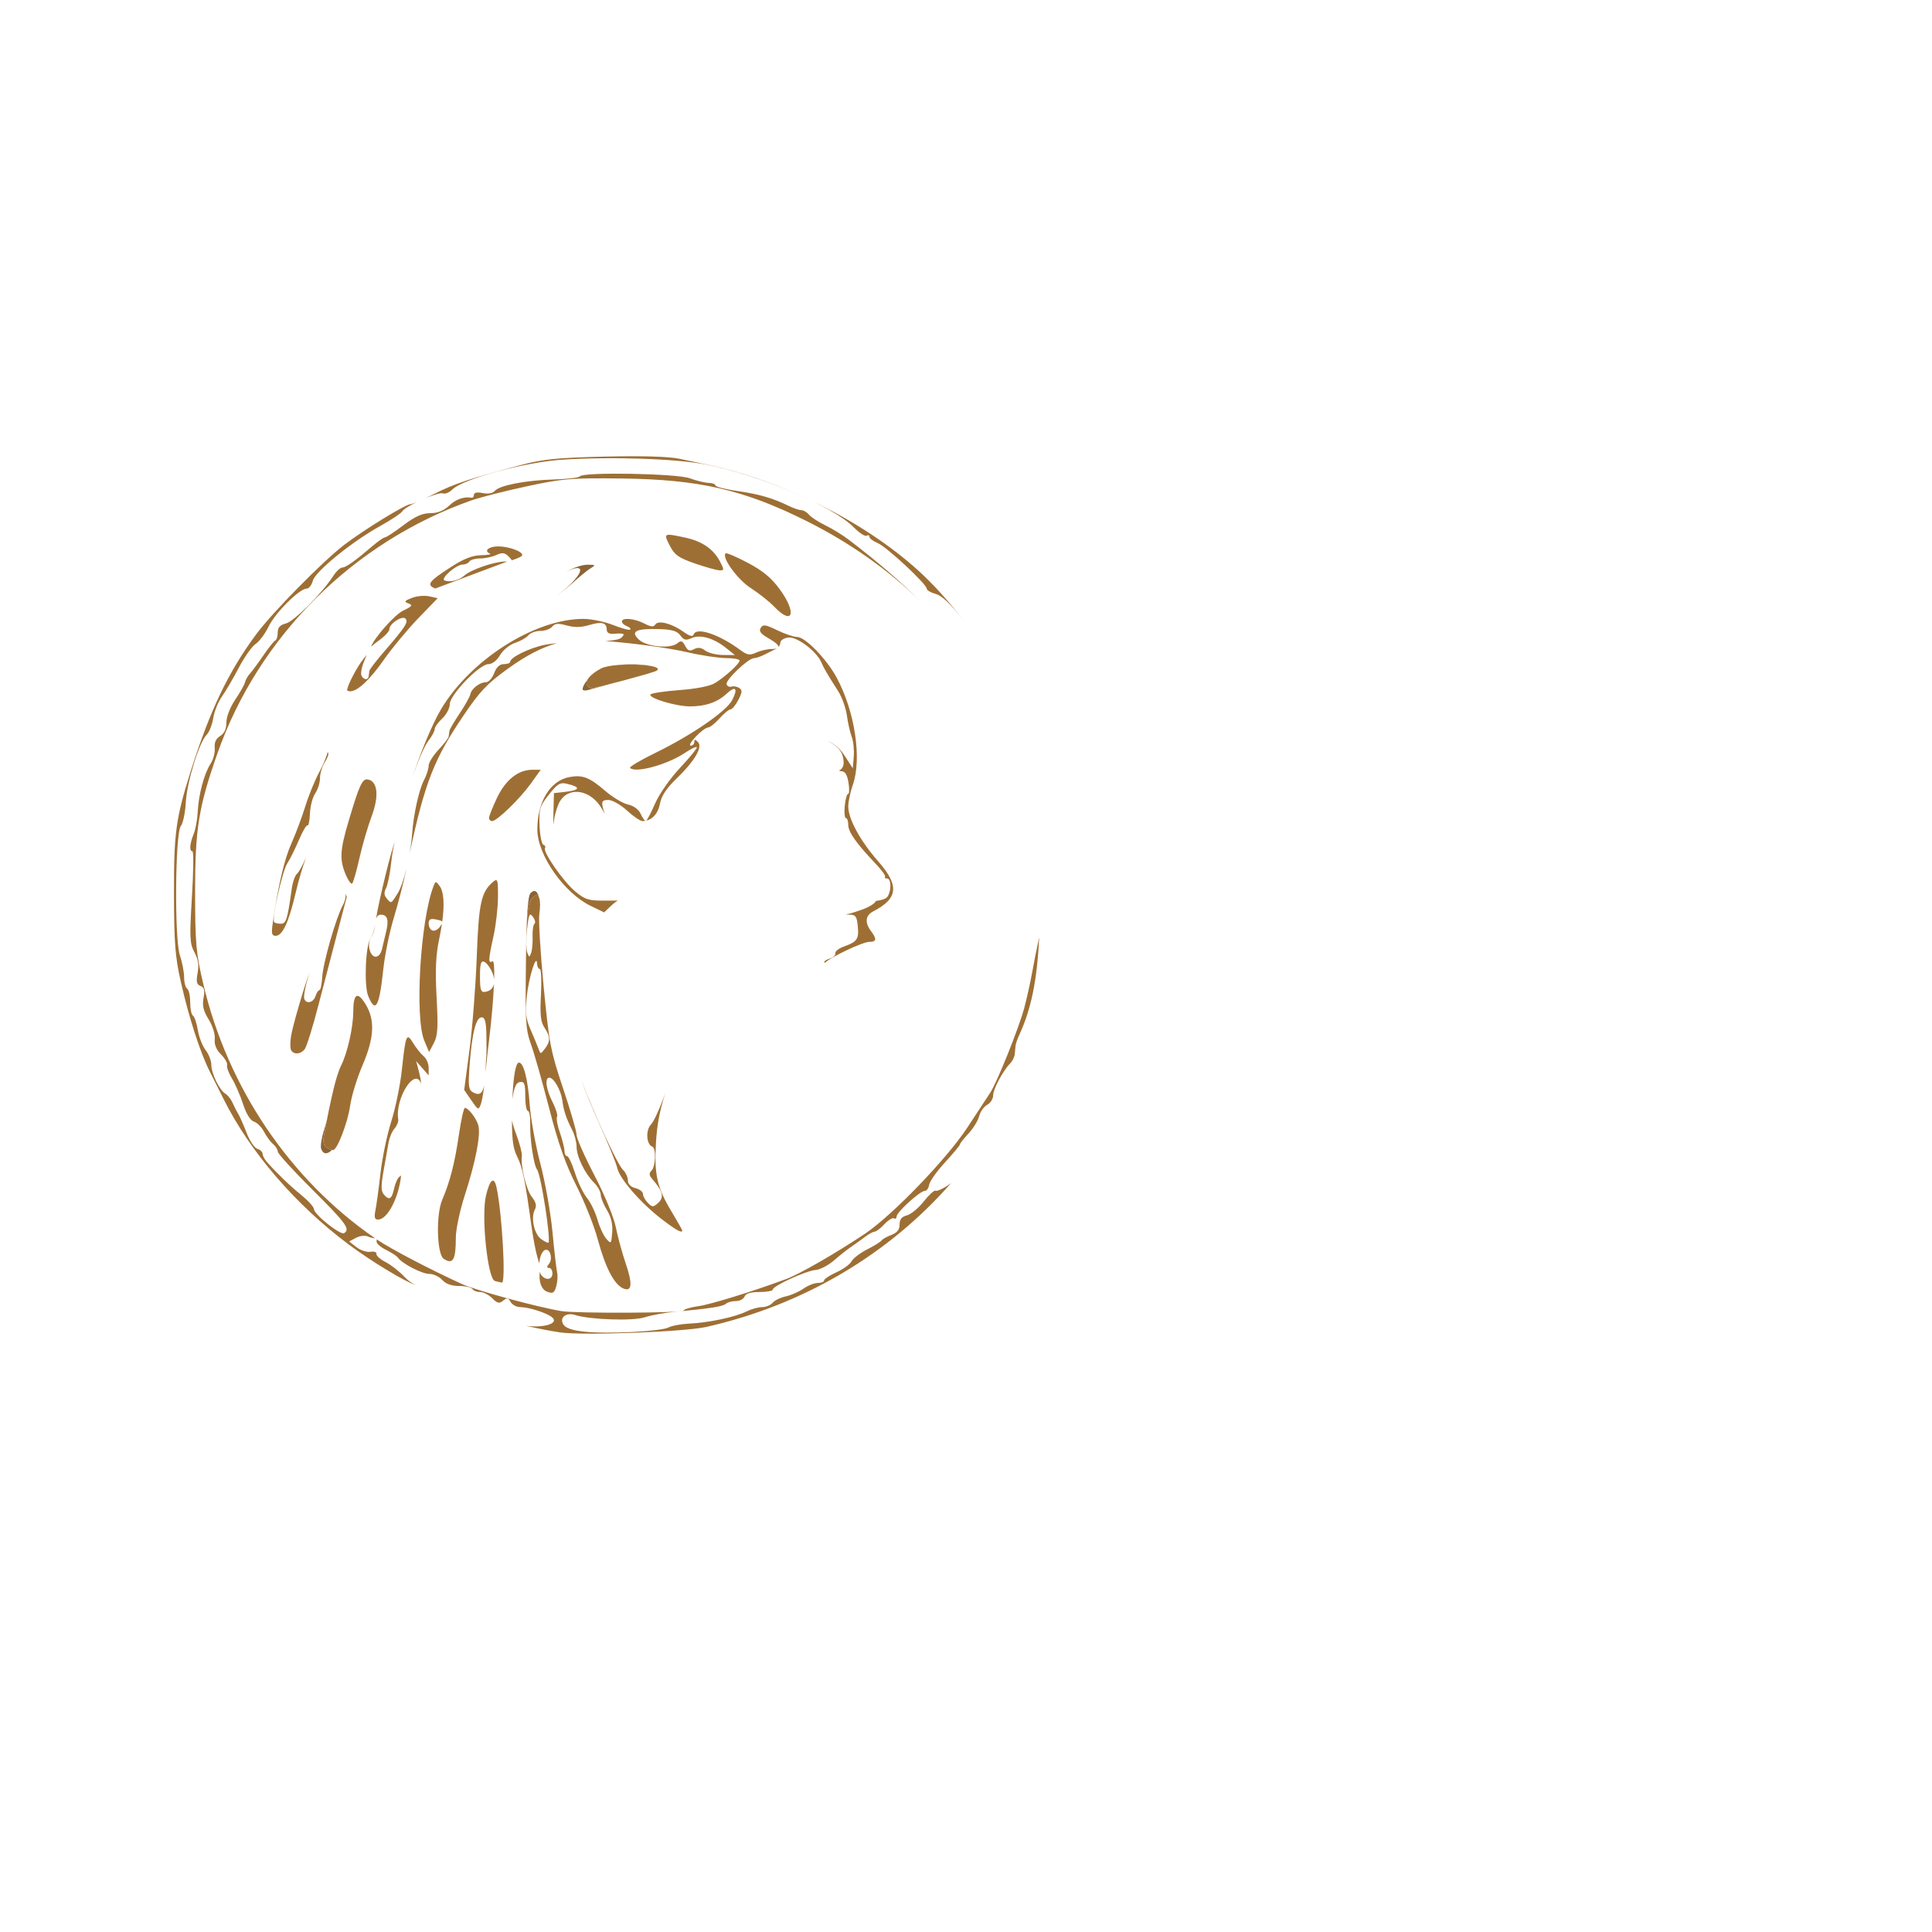
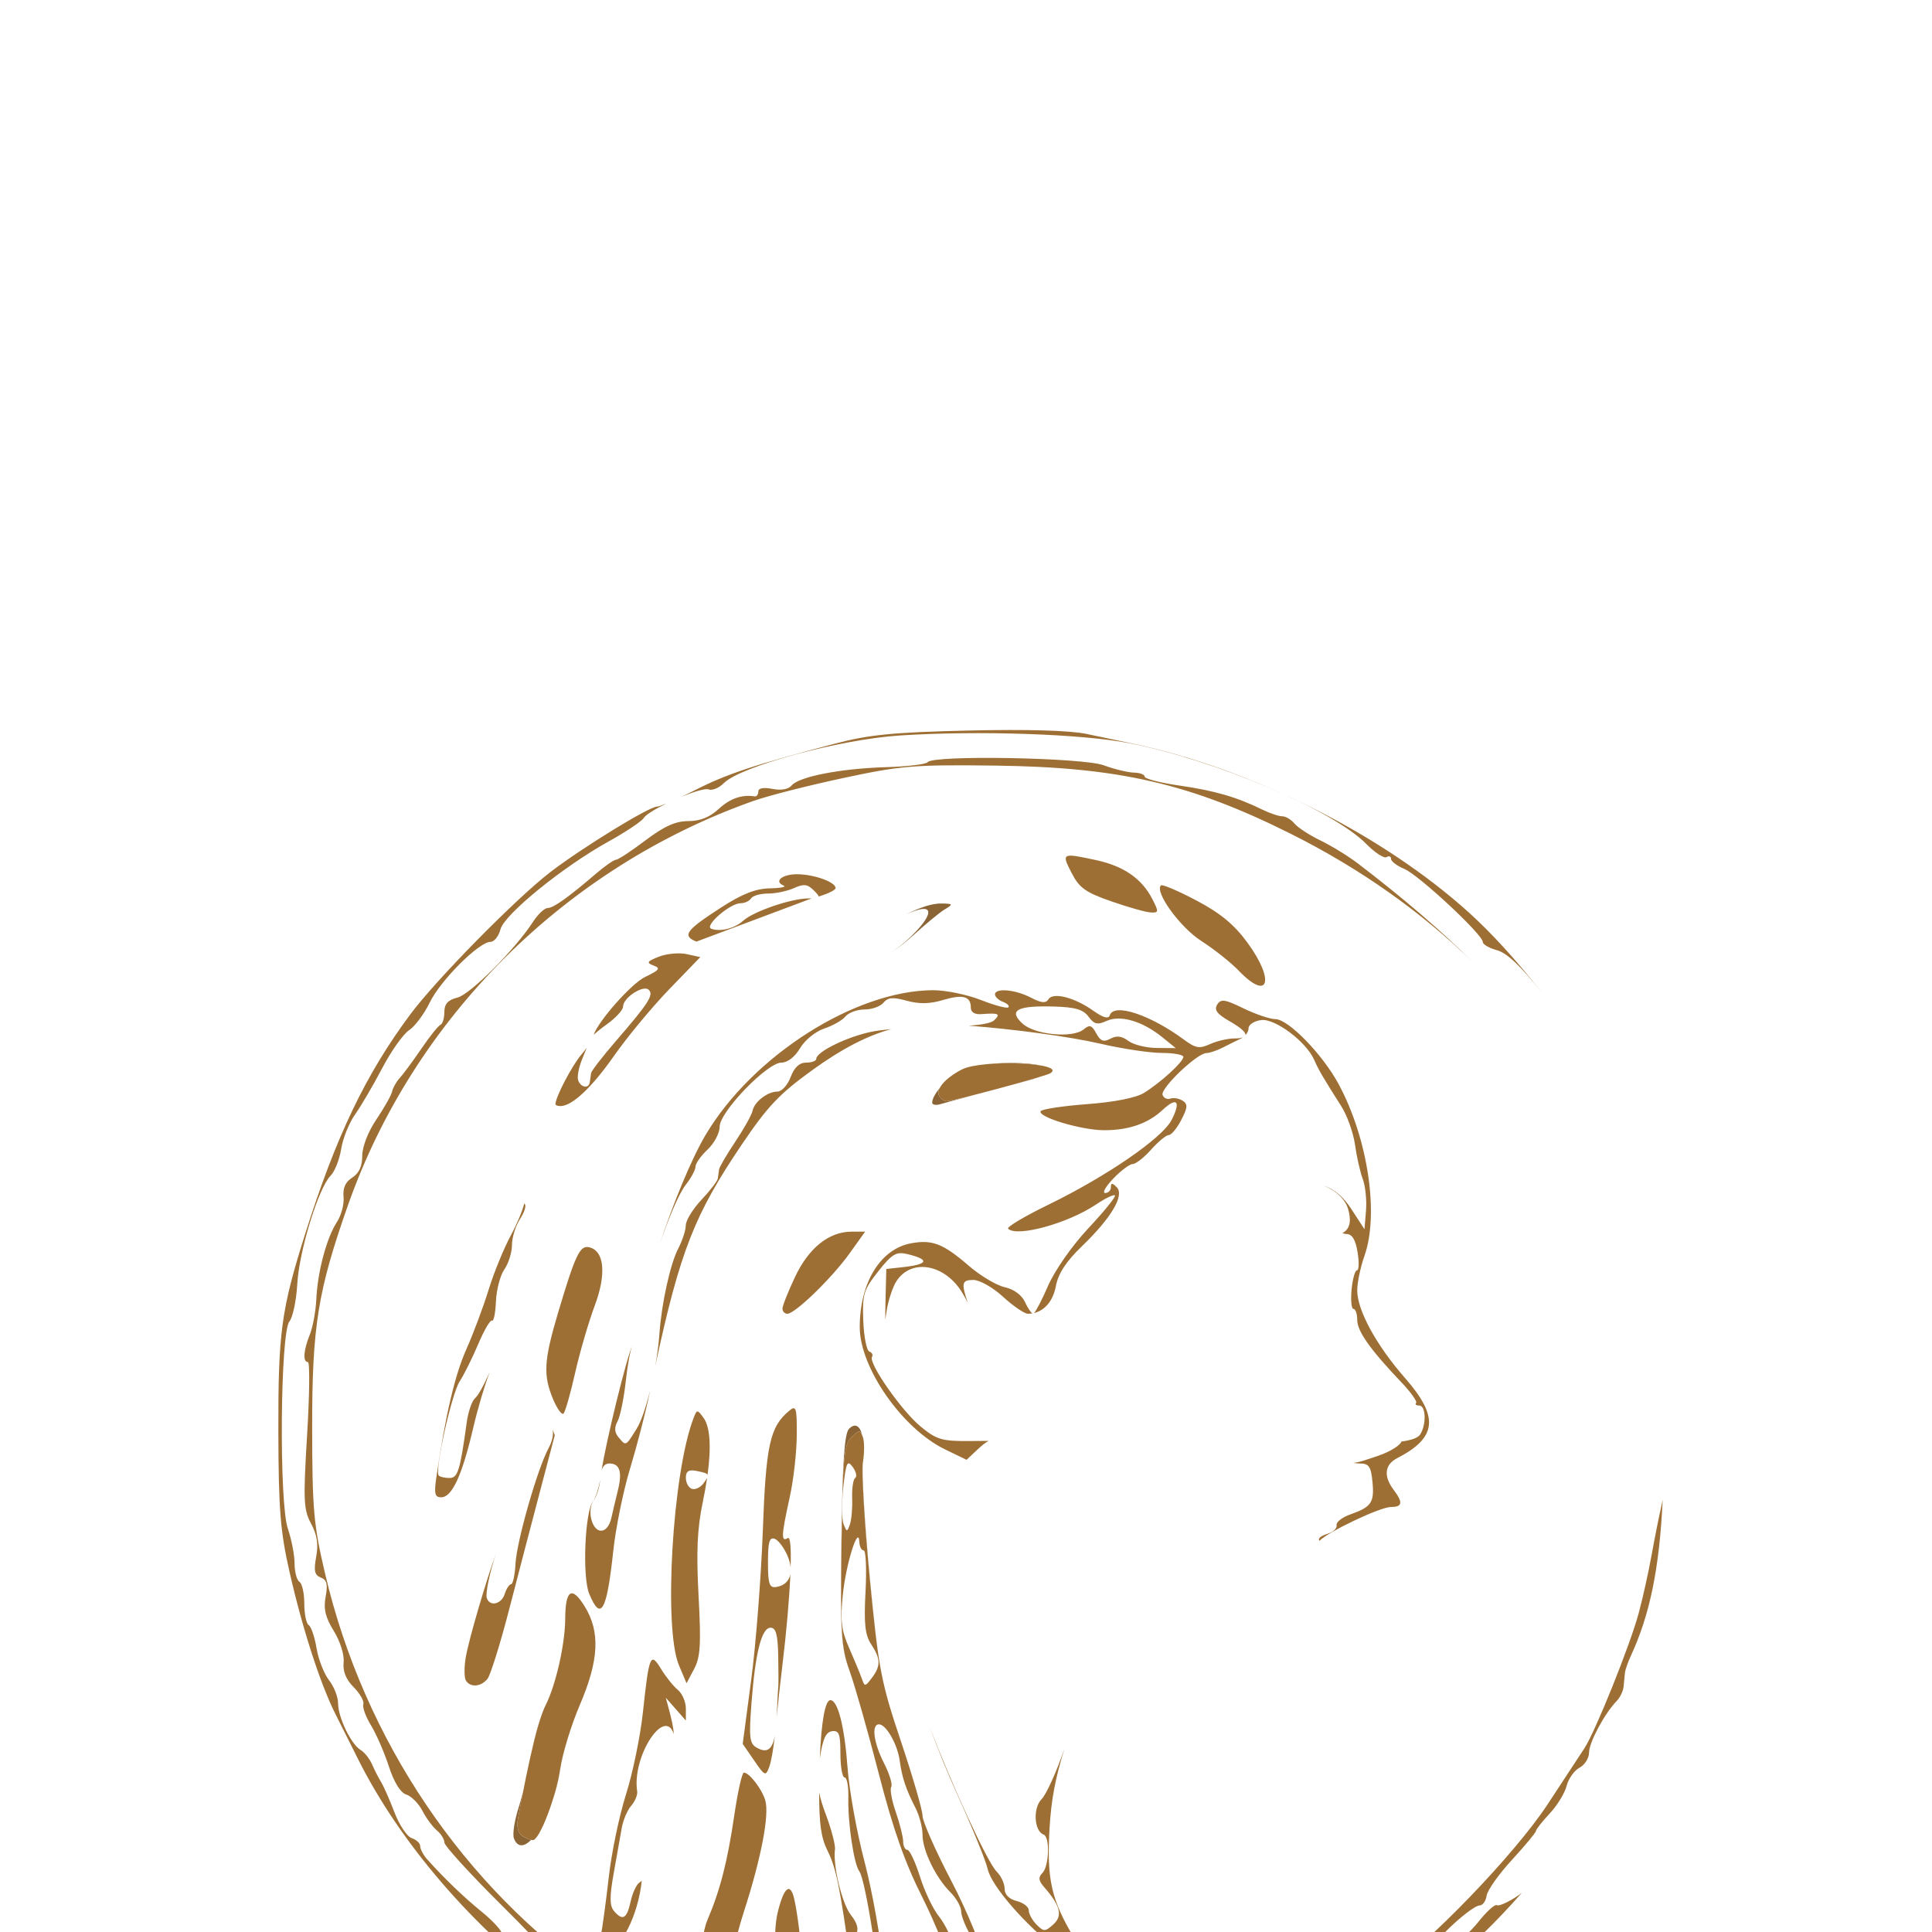
<svg xmlns="http://www.w3.org/2000/svg" width="32" height="32" viewBox="0 0 32 32">
-   <g transform="scale(0.05) translate(0, 0)">
+   <g transform="scale(0.08) translate(0, 0)">
    <path d="M 184.26 197.33 C185.74,196.39 187.30,195.18 188.70,193.81 C193.84,188.76 193.15,186.70 187.65,189.32 C190.29,187.93 192.97,187.01 194.95,187.06 C197.35,187.11 197.39,187.19 195.55,188.31 C194.48,188.96 191.49,191.43 188.91,193.79 C187.38,195.18 185.77,196.39 184.26,197.33 ZM 106.40 380.61 C106.08,379.77 106.51,376.92 107.36,374.29 C107.64,373.42 107.96,372.29 108.28,371.05 C107.95,372.70 107.62,374.48 107.27,376.36 C106.93,378.19 107.24,379.54 108.12,380.10 C108.72,380.48 109.46,380.81 109.97,380.93 C108.50,382.40 107.14,382.54 106.40,380.61 ZM 175.91 346.00 C174.12,341.04 173.95,338.36 174.21,318.80 C174.43,302.71 174.83,296.76 175.79,295.81 C177.05,294.55 178.04,295.20 178.49,297.12 C178.01,296.02 177.71,296.15 176.25,297.60 C174.72,299.14 174.47,301.88 174.23,319.93 C173.99,338.28 174.17,341.09 175.92,346.00 C177.01,349.02 179.72,358.60 181.96,367.28 C179.72,358.60 177.00,349.02 175.91,346.00 ZM 193.00 228.29 C193.00,227.53 193.63,226.39 194.58,225.23 C194.23,225.89 194.18,226.48 194.47,226.96 C194.83,227.53 195.50,228.00 195.97,228.00 C196.41,228.00 198.89,227.41 202.01,226.61 C198.37,227.58 195.44,228.38 194.75,228.59 C193.79,228.89 193.00,228.75 193.00,228.29 ZM 182.51 346.44 C181.60,341.81 181.01,336.40 180.07,326.74 C179.23,318.12 178.67,309.75 178.59,305.42 C178.72,310.14 179.30,318.50 180.10,326.86 C181.03,336.46 181.61,341.83 182.51,346.44 ZM 203.74 220.38 C207.57,219.93 212.48,219.95 215.28,220.56 C212.33,220.09 207.50,219.99 203.74,220.38 ZM 120.03 353.03 C118.27,357.14 116.44,363.13 115.98,366.34 C115.64,368.66 115.06,370.93 114.34,372.99 C115.08,370.68 115.70,368.23 116.00,366.15 C116.45,363.04 118.27,357.14 120.03,353.03 ZM 110.40 361.18 C111.09,358.05 112.14,354.68 112.96,353.05 C114.13,350.73 115.24,347.10 116.01,343.44 C115.25,347.09 114.14,350.71 112.99,353.00 C112.22,354.51 111.37,357.21 110.40,361.18 ZM 215.56 222.87 C214.06,223.38 211.67,224.05 208.13,224.99 C211.04,224.20 213.80,223.41 215.56,222.87 ZM 198.77 221.62 C198.85,221.58 198.93,221.54 199.01,221.49 C199.02,221.49 199.03,221.48 199.05,221.48 C198.95,221.52 198.86,221.57 198.77,221.62 Z" fill="rgba(139,100,53,1)" />
    <path d="M 137.83 425.77 C134.01,424.48 123.17,417.96 115.50,412.24 C97.89,399.10 82.70,381.43 74.03,364.00 C72.80,361.52 70.76,357.48 69.51,355.00 C66.36,348.79 62.59,337.14 59.93,325.39 C58.04,317.08 57.67,312.45 57.63,296.50 C57.58,275.92 58.21,271.22 63.17,255.50 C69.56,235.27 75.71,222.42 84.96,210.00 C90.30,202.81 106.91,185.95 113.95,180.55 C120.58,175.47 134.38,167.00 136.04,167.00 C136.30,167.00 137.01,166.76 138.02,166.34 C135.69,167.47 133.70,168.66 133.26,169.38 C132.84,170.06 129.57,172.24 126.00,174.22 C116.53,179.46 104.38,189.34 103.61,192.42 C103.25,193.84 102.32,195.00 101.55,195.00 C99.18,195.00 91.19,202.98 88.98,207.55 C87.84,209.91 85.91,212.49 84.70,213.29 C83.49,214.09 80.99,217.61 79.15,221.12 C77.31,224.63 74.78,228.94 73.54,230.70 C72.29,232.45 70.99,235.68 70.64,237.87 C70.29,240.07 69.30,242.56 68.45,243.41 C65.96,245.89 61.95,258.94 61.55,265.78 C61.36,269.23 60.62,272.75 59.92,273.59 C58.02,275.89 57.75,311.12 59.60,316.50 C60.35,318.70 60.98,321.94 60.99,323.69 C60.99,325.45 61.45,327.16 62.00,327.50 C62.55,327.84 63.00,329.86 63.00,332.00 C63.00,334.14 63.41,336.14 63.91,336.45 C64.42,336.76 65.15,338.92 65.54,341.26 C65.93,343.59 67.10,346.57 68.13,347.88 C69.16,349.20 70.00,351.36 70.00,352.68 C70.00,355.59 72.72,361.18 74.69,362.33 C75.47,362.79 76.53,364.14 77.05,365.33 C77.57,366.52 78.41,368.17 78.93,369.00 C79.44,369.83 80.68,372.64 81.68,375.26 C82.68,377.87 84.29,380.26 85.25,380.57 C86.21,380.88 87.00,381.63 87.00,382.23 C87.00,382.84 87.64,384.04 88.41,384.92 C91.99,388.92 96.00,392.78 99.83,395.89 C102.12,397.76 104.00,399.84 104.00,400.52 C104.00,402.26 112.77,409.26 113.99,408.50 C116.11,407.19 114.62,405.15 103.49,394.09 C97.17,387.81 92.00,382.13 92.00,381.46 C92.00,380.79 91.30,379.66 90.43,378.95 C89.57,378.23 88.23,376.41 87.45,374.89 C86.66,373.38 85.16,371.87 84.11,371.54 C82.91,371.16 81.58,369.00 80.51,365.72 C79.58,362.85 77.92,359.04 76.83,357.25 C75.73,355.46 75.01,353.48 75.22,352.84 C75.43,352.21 74.53,350.63 73.23,349.32 C71.64,347.73 70.95,346.03 71.14,344.19 C71.31,342.62 70.44,339.83 69.11,337.68 C67.36,334.85 66.95,333.10 67.42,330.58 C67.90,328.01 67.67,327.09 66.41,326.61 C65.13,326.11 64.93,325.21 65.46,322.33 C65.95,319.73 65.65,317.77 64.41,315.46 C62.85,312.56 62.76,310.67 63.58,297.11 C64.09,288.80 64.16,282.00 63.75,282.00 C62.66,282.00 62.83,279.55 64.14,276.32 C64.77,274.77 65.37,271.48 65.49,269.00 C65.75,263.29 67.64,256.22 69.76,253.00 C70.66,251.62 71.28,249.29 71.13,247.80 C70.95,245.96 71.52,244.69 72.93,243.81 C74.32,242.94 75.00,241.47 75.00,239.31 C75.00,237.41 76.20,234.32 77.93,231.76 C79.54,229.37 81.01,226.77 81.18,225.98 C81.36,225.19 82.06,223.94 82.75,223.20 C83.44,222.46 85.44,219.75 87.20,217.18 C88.95,214.60 90.75,212.35 91.19,212.17 C91.64,211.98 92.00,210.79 92.00,209.53 C92.00,207.85 92.74,207.03 94.72,206.53 C97.38,205.87 106.66,196.56 110.35,190.86 C111.36,189.29 112.73,188.00 113.38,188.00 C114.57,188.00 117.61,185.84 123.55,180.75 C125.32,179.24 127.11,178.00 127.54,178.00 C127.97,178.00 130.70,176.20 133.62,174.00 C137.51,171.06 139.87,170.00 142.50,170.00 C144.94,170.00 146.95,169.20 148.78,167.50 C151.13,165.32 153.59,164.46 156.25,164.88 C156.66,164.95 157.00,164.49 157.00,163.88 C157.00,163.17 158.08,162.97 159.91,163.33 C161.72,163.69 163.23,163.42 163.90,162.62 C165.43,160.78 174.14,159.10 183.50,158.83 C187.90,158.70 191.75,158.24 192.06,157.80 C193.11,156.29 224.14,156.84 228.50,158.44 C230.70,159.25 233.51,159.93 234.75,159.96 C235.99,159.98 237.00,160.36 237.00,160.80 C237.00,161.24 240.26,162.08 244.25,162.65 C251.52,163.71 256.06,165.02 261.33,167.61 C262.89,168.37 264.75,169.00 265.46,169.00 C266.17,169.00 267.32,169.68 268.01,170.51 C268.70,171.34 271.12,172.92 273.38,174.01 C275.65,175.10 279.12,177.24 281.11,178.75 C290.34,185.79 298.21,192.52 304.95,199.22 C294.31,188.81 281.66,179.85 267.30,172.66 C246.53,162.26 231.76,158.84 206.09,158.51 C189.19,158.30 186.61,158.51 174.59,161.08 C167.39,162.62 159.02,164.75 156.00,165.82 C116.98,179.62 85.71,210.78 72.07,249.45 C65.80,267.24 64.62,274.55 64.63,295.50 C64.65,312.56 64.92,315.66 67.32,325.87 C75.40,360.24 96.03,390.78 124.21,410.17 C123.78,410.23 122.72,409.97 121.83,409.58 C120.91,409.18 119.15,409.39 117.91,410.05 L 115.67 411.25 L 118.09 413.14 C119.41,414.18 121.49,414.87 122.70,414.67 C123.91,414.46 124.81,414.78 124.70,415.36 C124.59,415.95 125.95,417.17 127.71,418.07 C129.48,418.97 132.25,421.13 133.87,422.86 C135.09,424.17 136.66,425.30 137.83,425.77 ZM 206.38 426.77 C203.39,425.42 200.49,419.77 198.00,410.50 C196.83,406.12 193.65,398.15 190.95,392.80 C187.37,385.71 184.92,378.78 181.96,367.28 C179.72,358.60 177.01,349.02 175.92,346.00 C174.17,341.09 173.99,338.28 174.23,319.93 C174.26,317.20 174.30,314.82 174.34,312.75 C174.36,314.02 174.46,315.04 174.64,315.51 C175.30,317.23 175.39,317.23 175.96,315.62 C176.29,314.66 176.51,312.22 176.43,310.19 C176.36,308.16 176.64,306.27 177.06,305.99 C177.48,305.72 177.25,304.70 176.55,303.73 C175.43,302.20 175.17,302.74 174.60,307.82 C174.51,308.64 174.44,309.47 174.40,310.27 C174.63,300.76 175.05,298.81 176.25,297.60 C177.84,296.01 178.06,296.00 178.63,297.47 C178.97,298.36 178.99,300.70 178.67,302.67 C178.35,304.65 178.98,315.48 180.07,326.74 C181.90,345.60 182.41,348.27 186.53,360.53 C188.99,367.86 191.00,374.79 191.00,375.93 C191.00,377.08 193.65,383.08 196.88,389.27 C200.26,395.74 203.28,403.07 203.99,406.51 C204.66,409.81 206.10,415.08 207.18,418.23 C209.64,425.40 209.38,428.12 206.38,426.77 ZM 214.09 271.85 C214.60,271.29 215.78,269.00 216.95,266.30 C218.38,263.02 221.90,257.97 225.34,254.29 C228.61,250.80 231.08,247.75 230.83,247.50 C230.59,247.25 228.84,248.09 226.94,249.37 C221.10,253.29 210.54,256.20 208.72,254.39 C208.38,254.05 212.13,251.82 217.04,249.43 C229.13,243.54 240.61,235.65 242.56,231.89 C244.55,228.03 243.69,227.01 240.75,229.76 C237.71,232.61 233.72,234.00 228.61,234.00 C223.90,234.00 214.73,231.25 215.47,230.05 C215.73,229.63 220.05,228.98 225.07,228.60 C230.71,228.18 235.22,227.29 236.85,226.27 C240.32,224.13 245.00,219.84 245.00,218.81 C245.00,218.37 242.99,218.00 240.54,218.00 C238.09,218.00 232.35,217.14 227.79,216.08 C221.27,214.58 209.65,213.04 200.56,212.36 C203.46,212.16 205.26,211.78 205.82,211.25 C207.24,209.91 206.78,209.68 203.25,209.96 C201.83,210.08 201.00,209.59 201.00,208.63 C201.00,206.26 199.36,205.81 195.21,207.05 C192.53,207.86 190.30,207.90 187.74,207.19 C184.88,206.41 183.84,206.49 182.92,207.59 C182.28,208.37 180.52,209.00 179.00,209.00 C177.48,209.00 175.70,209.65 175.04,210.45 C174.38,211.25 172.40,212.37 170.63,212.96 C168.85,213.54 166.63,215.35 165.65,217.01 C164.59,218.82 163.06,220.00 161.79,220.00 C158.84,220.00 149.00,230.20 149.00,233.26 C149.00,234.58 147.88,236.71 146.50,238.00 C145.12,239.29 144.00,240.88 144.00,241.54 C144.00,242.19 143.09,243.89 141.97,245.31 C140.52,247.16 138.30,252.47 136.36,258.27 C139.22,249.50 143.09,240.01 146.10,234.95 C155.84,218.56 177.09,205.05 193.21,205.01 C195.81,205.01 200.25,205.92 203.09,207.04 C205.93,208.16 208.49,208.84 208.77,208.56 C209.06,208.28 208.55,207.76 207.64,207.42 C206.74,207.07 206.00,206.38 206.00,205.89 C206.00,204.49 210.20,204.86 213.42,206.54 C215.59,207.67 216.53,207.76 217.07,206.89 C218.01,205.36 222.49,206.50 226.37,209.27 C228.42,210.72 229.49,211.02 229.77,210.20 C230.63,207.60 238.14,210.08 245.20,215.30 C247.53,217.03 248.35,217.16 250.52,216.17 C251.94,215.53 254.20,215.00 255.55,215.00 C256.35,215.00 256.95,214.93 257.34,214.79 C257.23,214.87 257.12,214.93 257.00,214.99 C256.17,215.37 254.49,216.21 253.26,216.84 C252.03,217.48 250.46,218.01 249.76,218.03 C247.82,218.07 240.21,225.34 240.70,226.69 C240.94,227.35 241.66,227.69 242.31,227.45 C242.97,227.22 244.10,227.41 244.84,227.88 C245.95,228.59 245.91,229.28 244.57,231.87 C243.68,233.59 242.51,235.00 241.98,235.00 C241.45,235.00 239.81,236.35 238.34,238.00 C236.87,239.65 235.15,241.00 234.52,241.00 C233.89,241.00 232.08,242.35 230.50,244.00 C228.92,245.65 228.16,247.00 228.81,247.00 C229.47,247.00 230.00,246.46 230.00,245.80 C230.00,244.87 230.27,244.87 231.21,245.81 C232.86,247.46 230.11,252.13 224.00,258.02 C220.73,261.17 219.10,263.67 218.61,266.26 C218.05,269.27 216.36,271.30 214.09,271.85 ZM 185.50 441.37 C181.92,440.82 178.11,440.08 174.30,439.20 C180.16,439.95 185.47,438.40 182.79,436.30 C180.95,434.86 175.10,433.00 172.40,433.00 C171.13,433.00 169.67,432.23 169.15,431.30 C168.36,429.89 167.92,429.82 166.66,430.86 C165.40,431.91 164.78,431.78 163.07,430.07 C161.93,428.93 160.13,428.00 159.06,428.00 C157.99,428.00 156.84,427.55 156.50,427.00 C156.16,426.45 154.18,426.00 152.10,426.00 C149.58,426.00 147.70,425.33 146.50,424.00 C145.50,422.90 143.58,422.00 142.21,422.00 C139.78,422.00 133.15,418.56 131.82,416.61 C131.45,416.07 129.65,414.89 127.82,414.00 C126.00,413.10 124.61,411.84 124.75,411.19 C124.80,410.94 124.80,410.71 124.76,410.54 C124.84,410.59 124.92,410.65 125.00,410.70 C129.50,413.75 142.63,420.61 153.00,425.34 C157.71,427.48 178.15,433.05 186.00,434.32 C191.00,435.13 225.90,434.98 226.41,434.14 C226.71,433.67 228.96,433.00 231.42,432.67 C235.41,432.12 249.45,427.78 260.53,423.66 C264.93,422.03 276.96,415.10 286.48,408.73 C295.56,402.66 313.64,383.91 320.46,373.50 C323.70,368.55 327.10,363.38 328.01,362.00 C330.26,358.60 337.44,340.76 339.27,334.00 C340.09,330.98 341.29,325.58 341.94,322.00 C342.58,318.42 343.48,313.92 343.93,312.00 C344.04,311.53 344.14,311.03 344.24,310.52 C343.56,324.92 341.54,334.41 337.63,342.87 C337.02,344.18 336.48,345.75 336.42,346.37 C336.36,346.99 336.24,348.26 336.15,349.18 C336.07,350.10 335.42,351.45 334.71,352.18 C332.23,354.72 329.00,360.75 329.00,362.83 C329.00,363.99 328.11,365.41 327.01,365.99 C325.92,366.58 324.72,368.27 324.35,369.76 C323.97,371.25 322.39,373.82 320.84,375.48 C319.28,377.14 318.01,378.76 318.00,379.08 C318.00,379.40 315.77,382.09 313.04,385.06 C310.31,388.02 307.95,391.36 307.79,392.48 C307.63,393.59 306.98,394.50 306.35,394.50 C304.78,394.50 297.00,401.57 297.00,402.99 C297.00,403.61 296.62,403.88 296.15,403.59 C295.68,403.30 294.25,404.17 292.97,405.53 C291.70,406.89 290.24,408.00 289.73,408.00 C289.23,408.00 287.78,408.79 286.52,409.75 C285.26,410.71 283.22,412.17 281.99,413.00 C280.76,413.83 278.20,415.85 276.30,417.50 C274.41,419.15 271.65,420.59 270.18,420.70 C267.05,420.93 256.00,425.99 256.00,427.18 C256.00,427.63 254.02,428.00 251.61,428.00 C248.62,428.00 247.03,428.48 246.64,429.50 C246.32,430.33 245.01,431.00 243.73,431.00 C242.45,431.00 240.97,431.41 240.45,431.90 C239.51,432.80 235.13,433.48 223.50,434.55 C220.20,434.85 215.70,435.68 213.50,436.39 C209.59,437.65 195.42,437.17 190.50,435.61 C187.51,434.66 185.22,436.49 186.60,438.72 C187.37,439.95 189.51,440.69 193.60,441.13 C201.32,441.95 218.96,441.06 221.49,439.72 C222.58,439.15 225.73,438.57 228.49,438.45 C234.79,438.16 243.63,436.27 247.33,434.42 C248.89,433.64 251.20,433.00 252.46,433.00 C253.72,433.00 255.29,432.35 255.95,431.56 C256.60,430.77 258.57,429.82 260.32,429.44 C262.07,429.06 264.69,427.91 266.15,426.88 C267.61,425.84 269.75,425.00 270.90,425.00 C272.06,425.00 273.00,424.62 273.00,424.15 C273.00,423.69 274.83,422.48 277.06,421.47 C279.29,420.47 281.56,418.82 282.09,417.82 C282.63,416.82 284.96,415.04 287.28,413.87 C289.60,412.69 291.73,411.37 292.02,410.93 C292.31,410.49 293.77,409.66 295.27,409.09 C297.20,408.35 298.00,407.34 298.00,405.63 C298.00,403.91 298.70,403.04 300.41,402.61 C301.74,402.28 304.26,400.20 306.00,398.00 C307.75,395.79 309.50,394.19 309.90,394.44 C310.47,394.79 313.43,393.19 315.07,391.90 C294.51,415.36 266.50,432.19 234.00,439.56 C226.67,441.22 192.81,442.48 185.50,441.37 ZM 108.12 380.10 C107.24,379.54 106.93,378.19 107.27,376.36 C109.64,363.50 111.48,355.98 112.99,353.00 C115.08,348.86 116.99,340.39 117.02,335.20 C117.04,329.13 118.38,328.26 121.05,332.58 C124.31,337.86 124.02,343.73 120.03,353.03 C118.27,357.14 116.45,363.04 116.00,366.15 C115.14,372.04 111.70,381.01 110.31,380.98 C109.86,380.98 108.88,380.58 108.12,380.10 ZM 147.02 417.03 C144.71,415.57 144.36,402.45 146.49,397.45 C149.09,391.38 150.64,385.32 152.04,375.75 C152.75,370.94 153.63,367.00 154.01,367.00 C155.12,367.00 157.71,370.33 158.43,372.70 C159.34,375.67 157.60,384.72 153.99,395.88 C152.34,400.96 151.00,407.28 151.00,409.96 C151.00,417.36 150.09,418.97 147.02,417.03 ZM 140.57 344.78 C137.33,337.10 139.23,304.91 143.59,293.61 C144.30,291.78 144.37,291.78 145.66,293.55 C147.01,295.40 147.29,299.51 146.49,305.35 C146.32,304.99 145.60,304.81 144.14,304.53 C142.57,304.23 142.00,304.61 142.00,305.97 C142.00,307.00 142.56,308.02 143.25,308.25 C143.94,308.49 145.03,307.96 145.67,307.09 C146.01,306.62 146.26,306.26 146.40,305.98 C146.17,307.55 145.87,309.24 145.49,311.05 C144.36,316.42 144.14,321.28 144.63,330.40 C145.17,340.45 145.01,343.10 143.71,345.54 L 142.14 348.50 ZM 156.13 364.48 L 153.77 361.05 L 155.53 347.77 C156.50,340.47 157.57,326.62 157.93,317.00 C158.58,299.09 159.39,295.41 163.43,292.05 C164.83,290.90 165.00,291.46 164.96,297.13 C164.95,300.63 164.29,306.42 163.50,310.00 C161.75,317.95 161.69,319.31 163.10,318.44 C163.63,318.11 163.81,320.49 163.69,324.50 C163.62,323.79 163.42,323.01 163.08,322.19 C162.38,320.51 161.18,318.90 160.41,318.60 C159.30,318.18 159.00,319.23 159.00,323.44 C159.00,327.93 159.28,328.78 160.70,328.57 C162.35,328.33 163.36,327.35 163.64,325.91 C163.43,330.84 162.85,337.71 161.96,345.00 C161.57,348.11 161.12,352.23 160.81,355.38 C160.93,352.34 161.08,349.58 161.14,349.20 C161.19,348.81 161.18,345.91 161.12,342.75 C161.03,338.43 160.64,337.00 159.54,337.00 C157.68,337.00 156.37,342.16 155.58,352.69 C155.04,359.86 155.18,361.00 156.72,361.86 C158.74,362.99 159.87,362.32 160.42,359.38 C160.13,362.07 159.65,364.77 159.28,365.78 C158.52,367.82 158.37,367.75 156.13,364.48 ZM 285.32 301.41 C288.10,300.46 290.01,299.10 290.13,298.46 C292.29,298.17 293.59,297.68 294.04,296.98 C295.36,294.89 295.22,291.00 293.83,291.00 C293.19,291.00 292.90,290.76 293.19,290.48 C293.48,290.19 292.09,288.24 290.11,286.16 C283.67,279.39 281.00,275.61 281.00,273.28 C281.00,272.03 280.65,271.00 280.22,271.00 C279.80,271.00 279.62,269.20 279.83,267.00 C280.04,264.80 280.54,263.00 280.95,263.00 C281.35,263.00 281.41,261.31 281.07,259.25 C280.65,256.66 279.94,255.50 278.78,255.49 C278.55,255.49 278.25,255.41 277.90,255.27 C278.16,255.19 278.41,255.02 278.68,254.75 C279.54,253.89 279.70,252.51 279.16,250.49 C278.58,248.28 276.64,246.52 274.00,245.44 C276.41,246.30 278.12,247.77 279.86,250.44 L 282.50 254.50 L 282.82 250.62 C282.99,248.49 282.69,245.56 282.15,244.12 C281.61,242.68 280.88,239.48 280.54,237.00 C280.19,234.52 278.91,230.93 277.68,229.00 C273.89,223.05 273.03,221.57 272.09,219.44 C270.46,215.69 264.04,210.86 261.15,211.19 C259.69,211.36 258.50,212.13 258.50,212.89 C258.50,213.36 258.25,213.89 257.86,214.32 C257.98,213.73 256.87,212.75 254.55,211.42 C251.98,209.95 251.33,209.08 252.00,208.00 C252.76,206.77 253.58,206.88 257.47,208.78 C259.99,210.00 262.95,211.00 264.05,211.00 C266.74,211.00 273.87,218.34 277.18,224.51 C283.22,235.78 285.55,251.34 282.50,260.00 C281.67,262.34 281.00,265.56 281.00,267.16 C281.00,271.28 284.96,278.54 290.90,285.31 C297.97,293.37 297.55,297.63 289.25,301.91 C286.67,303.24 286.41,305.63 288.53,308.44 C290.51,311.06 290.38,312.00 288.02,312.00 C285.69,312.00 274.77,317.26 273.19,319.01 C272.79,318.53 273.37,318.02 274.98,317.51 C276.07,317.16 276.86,316.38 276.73,315.76 C276.60,315.15 277.85,314.16 279.50,313.57 C283.95,311.99 284.56,311.10 284.16,306.86 C283.85,303.61 283.43,303.00 281.51,303.00 C281.05,303.00 280.60,302.95 280.17,302.86 C281.17,302.83 282.58,302.34 285.32,301.41 ZM 200.85 410.37 C202.42,412.15 202.51,412.05 202.80,408.23 C203.01,405.52 202.44,403.13 201.06,400.86 C199.93,399.01 199.01,396.71 199.00,395.75 C199.00,394.79 198.00,393.00 196.78,391.78 C193.72,388.72 191.00,383.12 191.00,379.87 C191.00,378.38 190.35,375.89 189.55,374.33 C187.56,370.45 186.75,368.02 186.27,364.50 C185.81,361.12 183.45,357.00 181.98,357.00 C180.37,357.00 180.87,360.82 183.04,365.07 C184.16,367.27 184.83,369.47 184.52,369.97 C184.21,370.46 184.64,372.81 185.47,375.18 C186.29,377.56 186.98,380.29 186.99,381.25 C186.99,382.21 187.39,383.00 187.86,383.00 C188.34,383.00 189.51,385.50 190.47,388.55 C191.43,391.61 193.21,395.32 194.42,396.80 C195.63,398.29 197.20,401.52 197.91,404.00 C198.62,406.48 199.94,409.34 200.85,410.37 ZM 114.51 289.69 C112.43,284.71 112.60,281.70 115.50,271.93 C119.06,259.96 120.03,257.86 121.87,258.21 C125.12,258.84 125.62,263.69 123.13,270.33 C121.86,273.73 120.03,279.99 119.07,284.26 C118.11,288.52 117.03,292.31 116.67,292.66 C116.32,293.02 115.35,291.68 114.51,289.69 ZM 181.25 427.90 C179.35,427.19 178.40,424.57 178.82,421.31 C178.96,421.82 179.17,422.26 179.46,422.58 C180.96,424.28 183.00,423.85 183.00,421.83 C183.00,420.83 182.49,420.00 181.88,420.00 C181.06,420.00 181.06,419.63 181.89,418.63 C183.07,417.21 182.42,414.00 180.95,414.00 C179.70,414.00 178.79,416.25 178.61,418.53 C178.46,417.93 178.28,417.28 178.07,416.63 C177.52,414.91 176.60,410.12 176.03,406.00 C173.91,390.67 173.11,386.75 171.33,383.17 C170.01,380.51 169.59,377.74 169.60,371.09 C169.85,372.43 170.30,373.86 170.99,375.69 C172.14,378.77 172.99,382.01 172.87,382.89 C172.43,386.34 174.33,394.14 176.17,396.48 C177.57,398.26 177.84,399.44 177.17,400.72 C175.77,403.40 176.96,408.86 179.31,410.50 C180.45,411.30 181.51,411.82 181.68,411.65 C182.56,410.77 179.20,389.07 177.93,387.47 C176.81,386.05 175.51,377.40 175.64,372.25 C175.70,369.91 175.36,368.00 174.87,368.00 C174.39,368.00 174.00,365.79 174.00,363.09 C174.00,358.98 173.71,358.22 172.25,358.43 C170.96,358.62 170.33,360.04 169.73,364.12 C170.04,356.48 170.83,352.00 171.92,352.00 C173.47,352.00 174.85,357.45 175.48,366.00 C175.82,370.67 177.41,379.48 179.02,385.56 C180.62,391.65 182.41,401.77 183.01,408.05 C183.60,414.34 184.30,420.39 184.55,421.49 C184.81,422.60 184.68,424.68 184.26,426.12 C183.62,428.34 183.15,428.61 181.25,427.90 ZM 124.39 400.82 C124.73,399.08 125.48,393.57 126.05,388.57 C126.61,383.58 128.21,375.90 129.61,371.50 C131.00,367.10 132.58,359.45 133.11,354.50 C134.39,342.58 134.67,341.93 136.88,345.56 C137.87,347.18 139.42,349.12 140.34,349.87 C141.25,350.63 142.00,352.36 142.00,353.73 L 142.00 356.22 L 137.85 351.50 L 138.52 354.00 C139.05,356.00 139.40,357.55 139.52,359.05 C137.62,353.18 130.80,363.73 131.92,370.85 C132.04,371.59 131.48,372.94 130.69,373.85 C129.89,374.76 129.01,376.85 128.72,378.50 C128.43,380.15 127.68,384.36 127.06,387.85 C126.20,392.65 126.21,394.55 127.08,395.60 C128.88,397.77 129.78,397.29 130.55,393.75 C130.93,391.96 131.76,390.17 132.38,389.77 C132.62,389.61 132.78,389.48 132.87,389.37 C132.14,396.56 128.43,404.00 125.22,404.00 C124.10,404.00 123.90,403.24 124.39,400.82 ZM 204.69 298.32 C204.08,298.63 203.31,299.24 202.37,300.12 L 200.12 302.24 L 195.64 300.07 C186.81,295.79 178.00,283.16 178.00,274.78 C178.00,265.59 182.26,258.60 188.59,257.42 C192.98,256.59 195.27,257.48 200.49,261.99 C202.92,264.10 206.31,266.13 208.02,266.50 C209.92,266.92 211.55,268.12 212.22,269.59 C212.74,270.72 213.37,271.67 213.74,271.92 C213.44,271.97 213.13,272.00 212.82,272.00 C212.09,271.99 209.79,270.42 207.69,268.50 C205.60,266.57 202.83,265.00 201.53,265.00 C199.15,265.00 198.99,265.63 200.36,269.70 C200.37,269.73 200.38,269.76 200.39,269.78 C200.15,269.25 199.81,268.63 199.34,267.84 C195.79,261.73 188.71,260.41 185.59,265.27 C184.80,266.49 183.88,269.30 183.55,271.50 L 183.30 273.22 C183.27,272.37 183.30,271.04 183.34,269.11 L 183.50 262.73 L 186.93 262.35 C192.23,261.77 192.56,260.77 187.83,259.64 C185.55,259.10 184.68,259.61 181.83,263.22 C178.79,267.05 178.52,267.96 178.73,273.46 C178.86,276.78 179.43,279.64 179.99,279.83 C180.55,280.02 180.80,280.51 180.54,280.93 C179.76,282.20 186.68,292.12 190.61,295.35 C193.88,298.05 195.02,298.39 200.65,298.35 L 204.69 298.32 ZM 122.41 314.49 C123.25,317.84 125.81,317.69 126.58,314.25 C126.92,312.74 127.53,310.15 127.94,308.50 C128.87,304.74 128.31,303.00 126.17,303.00 C125.38,303.00 124.86,303.45 124.56,304.42 C125.46,298.42 129.84,280.62 130.92,278.61 C130.52,279.41 129.92,282.59 129.56,285.95 C129.17,289.50 128.41,293.24 127.86,294.26 C127.16,295.56 127.22,296.57 128.05,297.56 C128.71,298.35 129.07,298.82 129.44,298.82 C129.96,298.83 130.49,297.93 131.84,295.75 C132.75,294.26 133.74,291.35 134.58,287.96 C134.54,288.18 134.49,288.40 134.45,288.62 C133.64,292.53 131.83,299.51 130.43,304.12 C129.03,308.73 127.47,316.37 126.97,321.11 C125.63,333.63 124.40,335.80 121.99,329.98 C120.52,326.43 121.10,312.79 122.81,310.73 C123.31,310.13 123.89,308.35 124.26,306.42 C124.09,308.06 123.51,309.88 122.92,310.60 C122.29,311.35 122.06,313.10 122.41,314.49 ZM 163.95 424.35 C161.54,423.70 159.36,402.84 160.99,396.04 C162.28,390.67 163.64,389.57 164.46,393.25 C166.32,401.65 167.65,425.10 166.25,424.88 C165.84,424.82 164.80,424.58 163.95,424.35 ZM 96.46 347.94 C96.10,347.35 96.08,345.21 96.42,343.19 C97.03,339.50 100.79,326.76 102.66,321.76 C101.48,325.23 100.46,329.88 100.78,330.84 C101.40,332.71 103.81,332.17 104.50,330.00 C104.85,328.90 105.44,328.00 105.82,327.99 C106.19,327.99 106.60,326.08 106.73,323.74 C106.98,319.09 111.28,304.06 113.57,299.84 C114.36,298.37 114.62,297.01 114.42,295.97 L 114.86 297.15 L 111.92 308.33 C110.29,314.47 107.41,325.51 105.51,332.86 C103.62,340.21 101.54,346.85 100.91,347.61 C99.54,349.26 97.38,349.42 96.46,347.94 ZM 256.46 200.96 C254.86,199.29 251.38,196.53 248.72,194.82 C244.33,192.01 239.00,184.67 240.36,183.31 C240.63,183.04 243.92,184.44 247.68,186.42 C252.67,189.06 255.51,191.40 258.25,195.14 C264.04,203.03 262.68,207.45 256.46,200.96 ZM 115.00 228.62 C115.00,227.17 118.35,220.74 120.34,218.37 C120.75,217.89 121.13,217.40 121.47,216.95 C121.21,217.61 120.90,218.40 120.57,219.18 C119.82,220.95 119.44,222.98 119.71,223.70 C120.30,225.23 121.95,225.44 122.12,224.00 C122.19,223.45 122.31,222.63 122.38,222.17 C122.44,221.72 124.73,218.76 127.45,215.61 C134.31,207.67 135.39,205.99 134.32,204.93 C133.22,203.82 129.00,206.57 129.00,208.40 C129.00,209.10 127.48,210.76 125.61,212.09 C124.55,212.85 123.58,213.63 122.92,214.24 C123.86,211.42 130.69,203.64 133.58,202.26 C136.53,200.85 136.82,200.46 135.31,199.90 C133.77,199.32 133.94,199.05 136.42,198.07 C138.03,197.44 140.62,197.20 142.17,197.54 L 144.99 198.16 L 138.54 204.83 C135.00,208.50 129.87,214.68 127.15,218.57 C122.52,225.18 118.45,229.00 116.04,229.00 C115.47,229.00 115.00,228.83 115.00,228.62 ZM 233.61 215.51 C234.65,216.29 237.29,216.95 239.47,216.97 L 243.43 217.00 L 240.65 214.75 C236.52,211.41 231.99,210.08 229.14,211.36 C227.20,212.23 226.53,212.08 225.37,210.49 C224.28,209.00 222.61,208.51 218.10,208.39 C210.58,208.18 208.74,209.18 211.67,211.90 C214.19,214.25 222.08,215.01 224.36,213.12 C225.60,212.09 226.06,212.24 226.97,213.95 C227.84,215.57 228.48,215.81 229.90,215.05 C231.19,214.36 232.27,214.49 233.61,215.51 ZM 184.55 213.06 C179.47,214.44 174.22,217.19 168.19,221.55 C161.31,226.52 158.89,229.08 153.49,237.10 C143.92,251.28 140.81,258.85 135.68,282.76 C136.09,280.45 136.39,278.12 136.54,276.00 C136.97,269.84 138.80,261.59 140.42,258.50 C141.28,256.85 141.99,254.67 141.99,253.66 C142.00,252.65 143.46,250.28 145.25,248.38 C147.04,246.49 148.56,244.50 148.62,243.97 C148.69,243.44 148.81,242.60 148.88,242.11 C148.94,241.62 150.46,239.03 152.25,236.35 C154.04,233.67 155.64,230.80 155.80,229.99 C156.19,228.10 158.91,226.00 160.97,226.00 C161.85,226.00 163.07,224.65 163.69,223.00 C164.45,220.99 165.51,220.00 166.91,220.00 C168.06,220.00 169.00,219.65 169.00,219.22 C169.00,217.77 175.39,214.64 180.46,213.61 C181.44,213.41 182.87,213.22 184.55,213.06 ZM 178.38 347.40 C179.04,349.27 179.08,349.27 180.50,347.40 C182.38,344.92 182.35,343.47 180.38,340.45 C179.09,338.49 178.84,336.19 179.20,329.49 C179.44,324.82 179.27,321.00 178.82,321.00 C178.37,321.00 177.96,320.21 177.92,319.25 C177.74,315.52 175.14,323.81 174.50,330.15 C173.95,335.50 174.19,337.54 175.77,341.11 C176.83,343.53 178.01,346.36 178.38,347.40 ZM 219.43 404.04 C212.46,398.75 205.28,390.55 204.49,386.96 C204.13,385.32 201.34,378.47 198.29,371.74 C196.15,367.01 194.16,362.12 192.47,357.51 C196.93,369.20 204.34,385.48 206.38,387.53 C207.27,388.42 208.00,390.00 208.00,391.05 C208.00,392.26 208.93,393.19 210.50,393.59 C211.88,393.93 213.00,394.81 213.00,395.54 C213.00,396.26 213.73,397.59 214.62,398.48 C216.11,399.97 216.38,399.96 218.09,398.42 C220.06,396.64 219.55,394.57 216.20,390.73 C215.01,389.37 214.92,388.68 215.82,387.78 C217.22,386.38 217.41,380.31 216.07,379.83 C214.09,379.12 213.82,374.32 215.66,372.49 C216.61,371.53 218.71,366.90 220.38,362.07 C218.47,368.18 217.63,372.75 217.30,378.50 C216.68,389.09 217.65,393.37 222.48,401.39 C224.41,404.61 226.00,407.41 226.00,407.62 C226.00,408.61 224.08,407.57 219.43,404.04 ZM 230.13 186.63 C224.74,184.76 223.46,183.84 221.85,180.71 C219.74,176.59 219.82,176.55 226.91,178.07 C232.62,179.30 236.37,181.88 238.55,186.09 C239.94,188.78 239.92,188.99 238.28,188.92 C237.30,188.88 233.63,187.85 230.13,186.63 ZM 141.11 164.96 C141.98,164.55 142.92,164.09 143.86,163.61 C150.38,160.27 156.08,158.38 173.00,153.93 C179.92,152.10 185.02,151.61 200.50,151.25 C212.67,150.97 221.48,151.22 225.00,151.96 C228.02,152.59 232.30,153.49 234.50,153.95 C259.09,159.13 286.34,172.83 304.15,188.96 C308.85,193.22 313.62,198.43 319.31,205.59 C314.58,199.70 311.93,197.27 309.89,196.72 C308.30,196.29 307.00,195.53 307.00,195.03 C307.00,193.50 293.71,181.13 290.75,179.90 C289.24,179.27 288.00,178.34 288.00,177.82 C288.00,177.30 287.58,177.14 287.07,177.46 C286.55,177.78 284.64,176.53 282.82,174.68 C275.89,167.68 251.79,157.42 234.00,153.90 C224.14,151.95 202.61,151.22 186.35,152.27 C173.85,153.08 153.38,158.62 149.85,162.15 C148.86,163.14 147.45,163.73 146.72,163.44 C146.04,163.18 143.67,163.91 141.11,164.96 ZM 162.00 270.94 C162.00,270.35 163.18,267.39 164.61,264.36 C167.45,258.35 171.63,255.01 176.31,255.00 L 179.12 255.00 L 175.83 259.59 C172.18,264.66 164.61,272.00 163.02,272.00 C162.46,272.00 162.00,271.52 162.00,270.94 ZM 194.47 226.96 C193.64,225.60 195.63,223.24 199.13,221.43 C203.33,219.26 221.07,220.02 217.43,222.22 C216.38,222.86 197.28,228.00 195.97,228.00 C195.50,228.00 194.83,227.53 194.47,226.96 ZM 90.36 305.75 C92.25,292.90 94.19,284.63 96.54,279.38 C97.98,276.15 100.07,270.58 101.17,267.00 C102.27,263.42 104.40,258.25 105.90,255.50 C107.08,253.32 108.14,250.76 108.56,249.10 C108.58,249.20 108.61,249.28 108.67,249.34 C109.00,249.67 108.53,251.06 107.64,252.43 C106.74,253.81 106.00,256.20 106.00,257.74 C106.00,259.29 105.29,261.56 104.43,262.80 C103.57,264.03 102.78,267.01 102.68,269.42 C102.58,271.83 102.22,273.63 101.87,273.42 C101.52,273.20 100.24,275.38 99.02,278.26 C97.80,281.14 96.07,284.62 95.17,286.00 C93.50,288.55 89.93,304.60 90.84,305.50 C91.11,305.78 92.11,306.00 93.06,306.00 C94.79,306.00 95.24,304.53 96.63,294.50 C96.93,292.30 97.70,290.05 98.34,289.50 C99.02,288.92 100.18,286.78 101.39,284.05 C100.33,286.84 98.90,291.65 97.97,295.65 C95.66,305.52 93.59,310.00 91.34,310.00 C90.01,310.00 89.84,309.25 90.36,305.75 ZM 144.19 194.95 C141.16,193.73 141.96,192.63 149.28,187.90 C153.66,185.07 156.43,183.98 159.41,183.92 C161.66,183.88 162.93,183.61 162.24,183.34 C160.16,182.50 161.92,181.00 164.99,181.00 C168.48,181.00 173.00,182.61 173.00,183.86 C173.00,184.27 171.51,185.00 169.50,185.61 C169.47,185.36 169.12,184.98 168.51,184.37 C167.18,183.04 166.41,182.95 164.39,183.87 C163.02,184.49 160.60,185.00 159.01,185.00 C157.42,185.00 155.84,185.45 155.50,186.00 C155.16,186.55 154.19,187.00 153.34,187.00 C151.14,187.00 145.71,191.73 147.27,192.29 C149.16,192.97 152.10,192.22 153.89,190.61 C156.02,188.69 163.78,186.03 167.32,186.01 C167.58,186.01 167.82,186.01 168.03,186.01 C165.32,186.74 1" fill="rgba(158,111,52,1)" />
  </g>
</svg>
